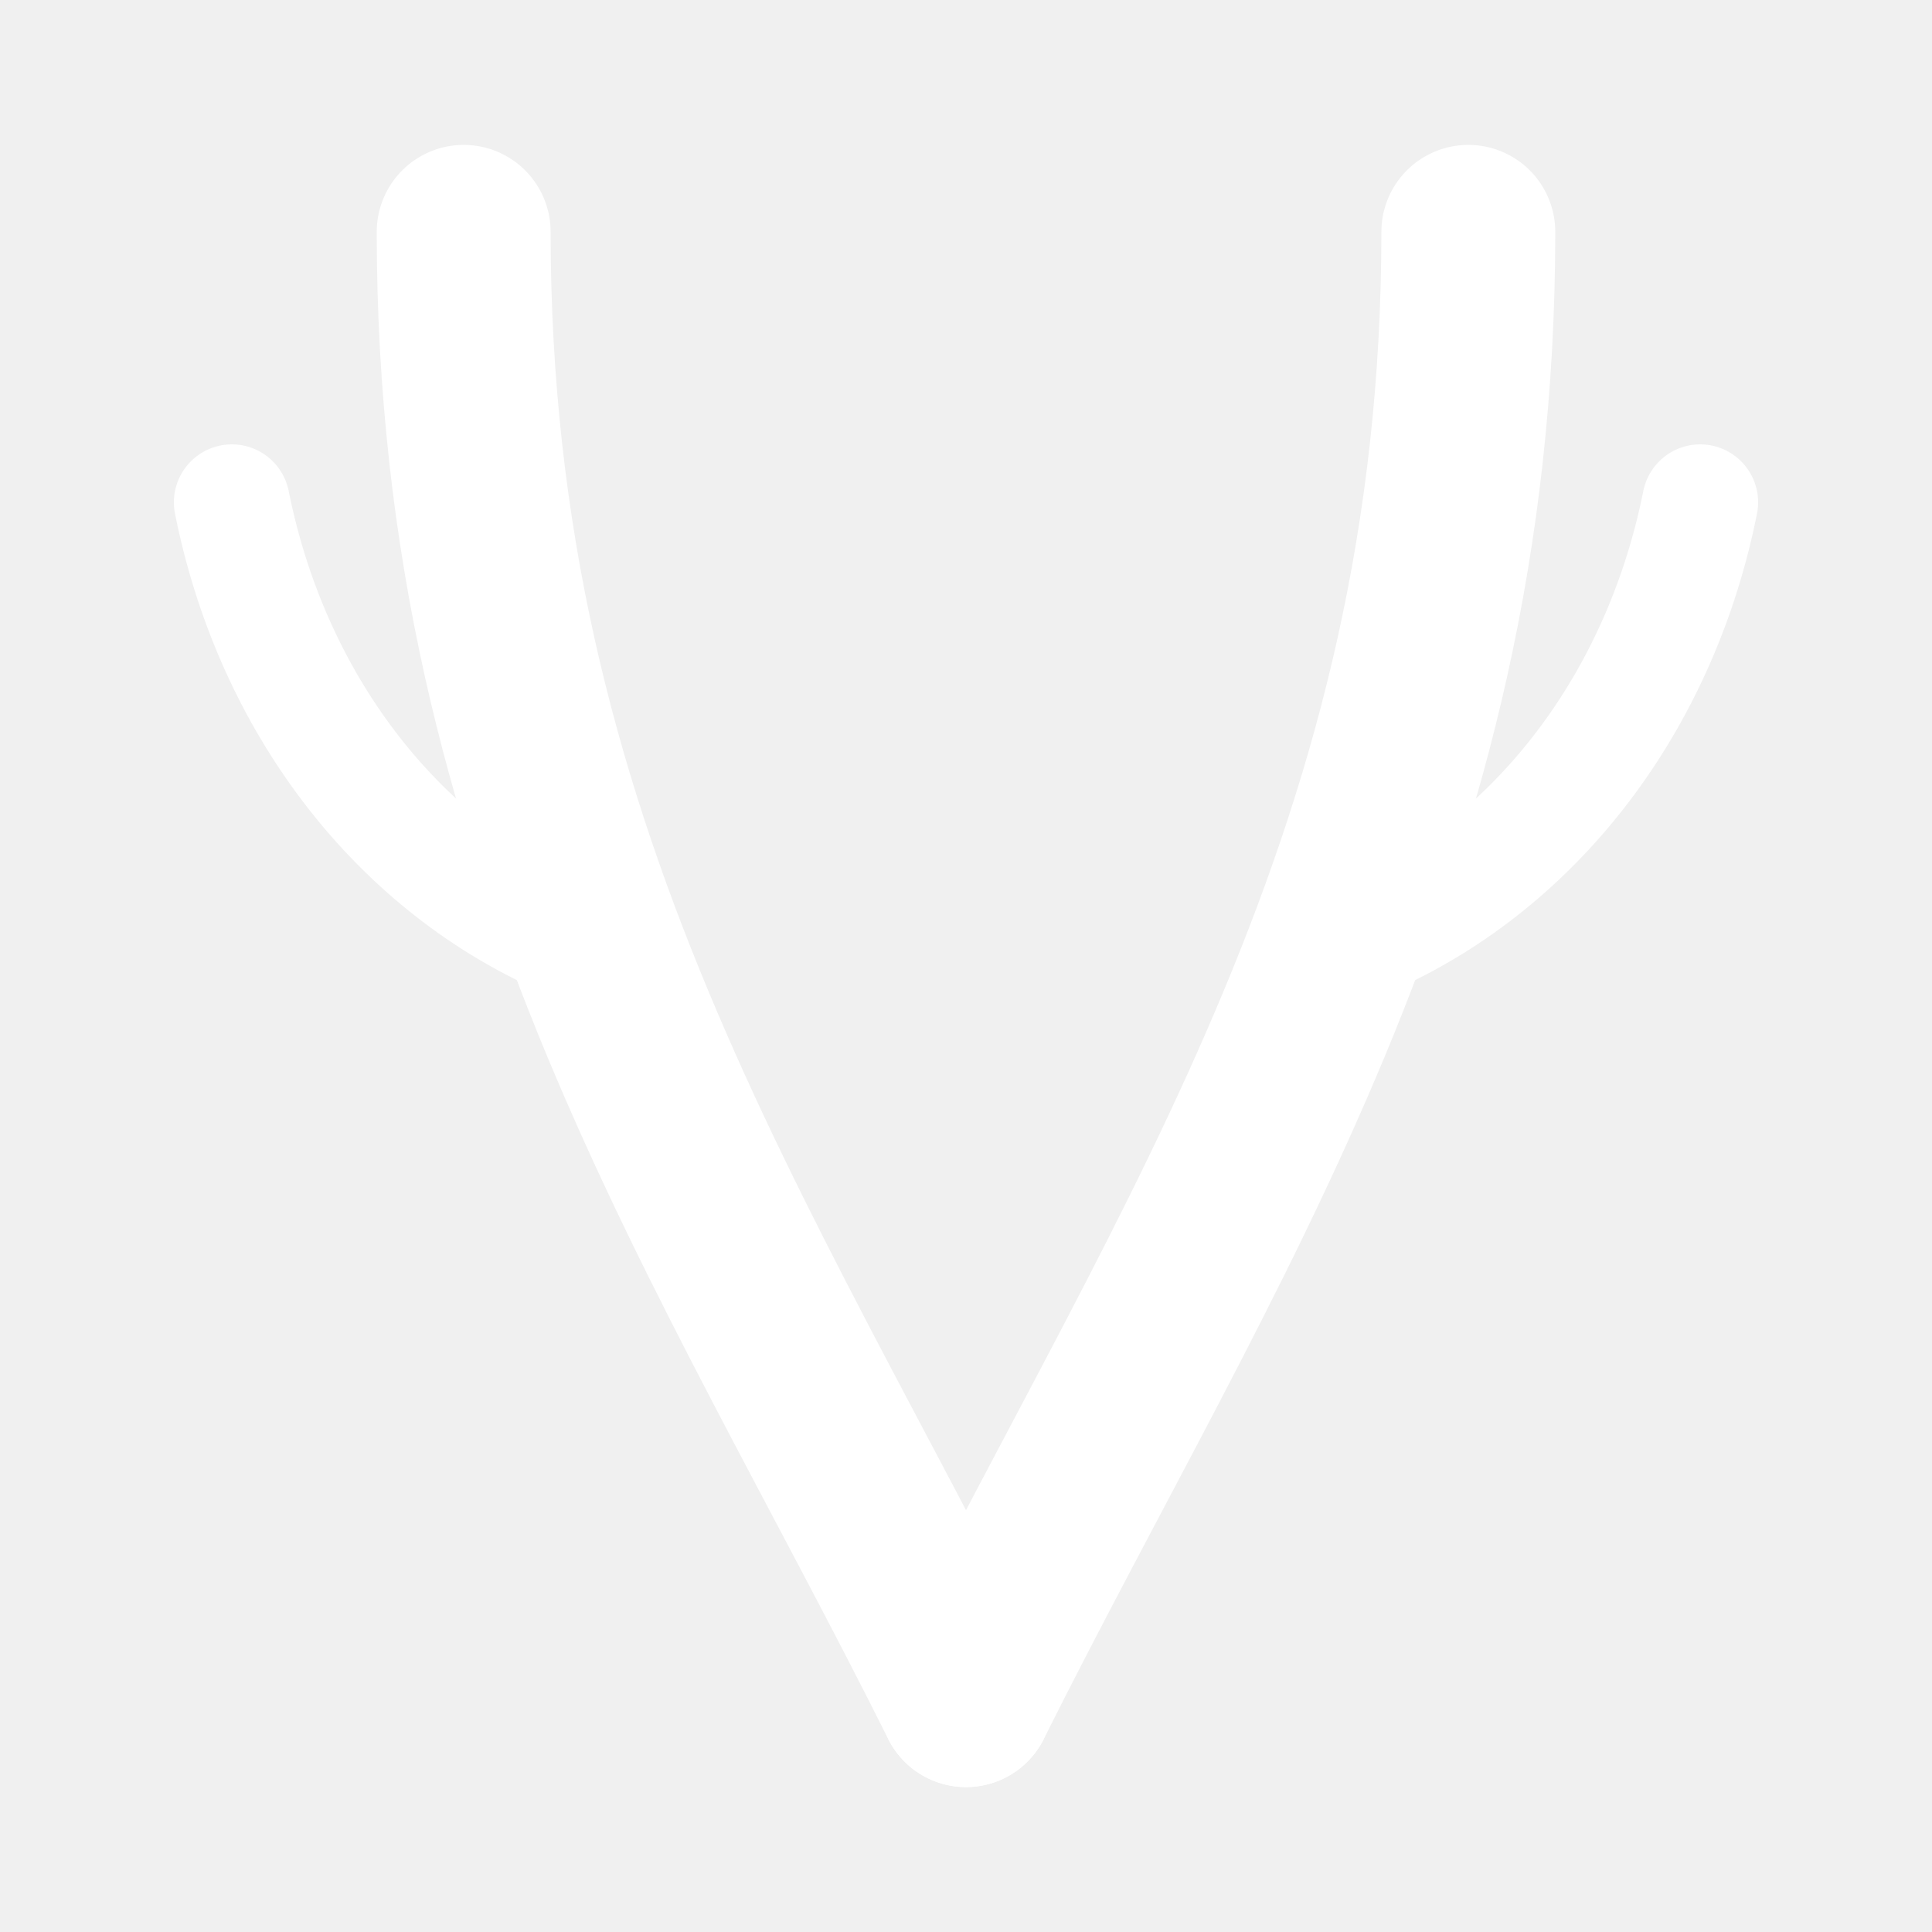
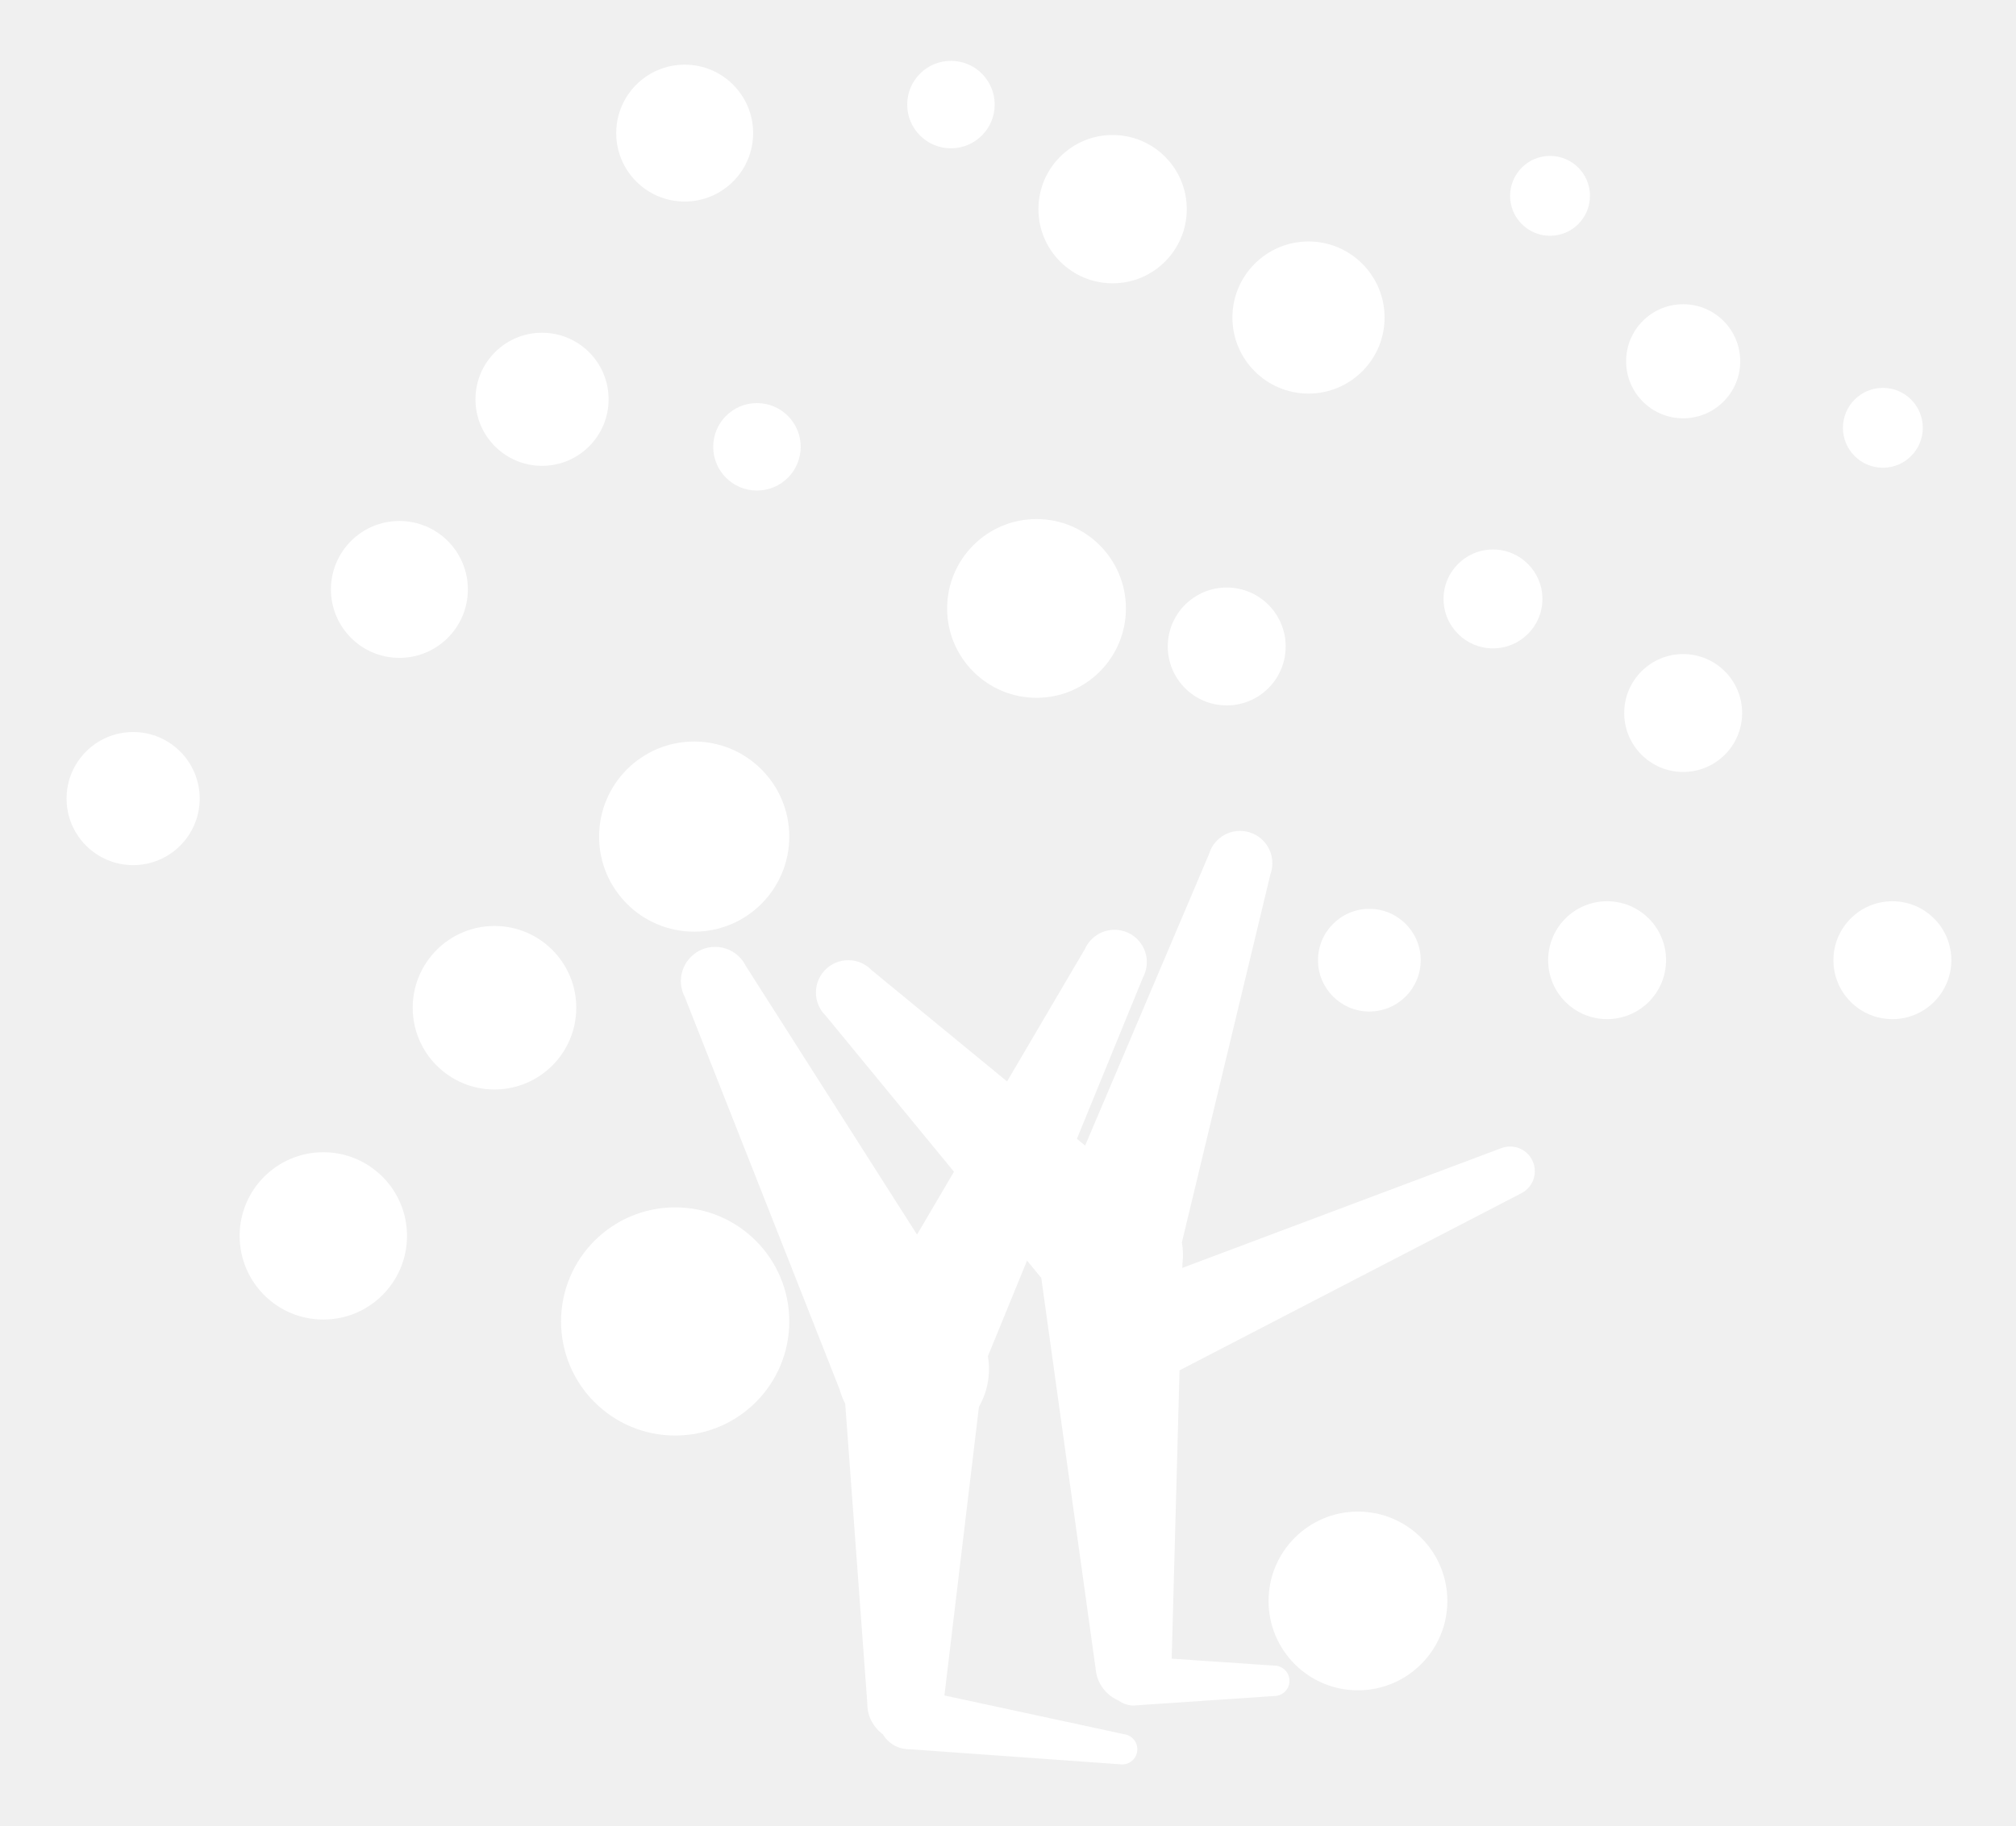
- <svg xmlns="http://www.w3.org/2000/svg" width="100" height="100" viewBox="0 0 100 100" role="img" aria-label="Dr. Patricio Gavilanes">
-   <g transform="translate(0.0 0.0) scale(1.0)">
-     <path d="M76 12C76 44 62 64 50 88" fill="none" stroke="#FFFFFF" stroke-width="9" stroke-linecap="round" />
-     <path d="M72 48C80 44 86 36 88 26" fill="none" stroke="#FFFFFF" stroke-width="6" stroke-linecap="round" />
-     <path d="M24 12C24 44 38 64 50 88" fill="none" stroke="#FFFFFF" stroke-width="9" stroke-linecap="round" />
-     <path d="M28 48C20 44 14 36 12 26" fill="none" stroke="#FFFFFF" stroke-width="6" stroke-linecap="round" />
+ <svg xmlns="http://www.w3.org/2000/svg" width="424" height="384" viewBox="0 0 424 384" role="img" aria-label="Dr. Patricio Gavilanes · Medicina Vascular">
+   <g transform="translate(-232 -112) scale(4)">
+     <circle cx="94.0" cy="35.0" r="3.6" fill="#FFFFFF" />
+     <circle cx="108.0" cy="33.5" r="2.3" fill="#FFFFFF" />
+     <circle cx="116.5" cy="39.0" r="3.9" fill="#FFFFFF" />
+     <circle cx="139.5" cy="38.3" r="2.1" fill="#FFFFFF" />
+     <circle cx="126.8" cy="44.7" r="4.0" fill="#FFFFFF" />
+     <circle cx="146.5" cy="47.0" r="3.0" fill="#FFFFFF" />
+     <circle cx="157.0" cy="50.5" r="2.1" fill="#FFFFFF" />
+     <circle cx="86.5" cy="49.0" r="3.5" fill="#FFFFFF" />
+     <circle cx="97.8" cy="51.5" r="2.3" fill="#FFFFFF" />
+     <circle cx="79.0" cy="59.0" r="3.6" fill="#FFFFFF" />
+     <circle cx="112.5" cy="60.0" r="4.7" fill="#FFFFFF" />
+     <circle cx="122.5" cy="62.0" r="3.1" fill="#FFFFFF" />
+     <circle cx="136.5" cy="59.5" r="2.6" fill="#FFFFFF" />
+     <circle cx="146.5" cy="65.5" r="3.1" fill="#FFFFFF" />
+     <circle cx="65.0" cy="70.0" r="3.5" fill="#FFFFFF" />
+     <circle cx="94.5" cy="72.0" r="5.0" fill="#FFFFFF" />
+     <circle cx="130.0" cy="78.5" r="2.7" fill="#FFFFFF" />
+     <circle cx="142.5" cy="78.5" r="3.1" fill="#FFFFFF" />
+     <circle cx="157.5" cy="78.5" r="3.1" fill="#FFFFFF" />
+     <circle cx="84.0" cy="81.0" r="4.3" fill="#FFFFFF" />
+     <circle cx="75.0" cy="93.0" r="4.4" fill="#FFFFFF" />
+     <circle cx="93.5" cy="97.5" r="6.0" fill="#FFFFFF" />
+     <path fill="#FFFFFF" d="M109.56 98.18 L97.2 78.78 L94 80.42 L102.44 101.82ZM102 100a4 4 0 1 0 8 0a4 4 0 1 0 -8 0ZM93.8 79.6a1.8 1.8 0 1 0 3.6 0a1.8 1.8 0 1 0 -3.6 0ZM109.05 101.51 L118.12 79.35 L115.08 77.85 L102.95 98.49ZM102.6 100a3.4 3.4 0 1 0 6.8 0a3.4 3.4 0 1 0 -6.8 0ZM114.9 78.6a1.7 1.7 0 1 0 3.4 0a1.7 1.7 0 1 0 -3.4 0ZM102.3 99.92 L103.6 117.55 L107.6 117.65 L109.7 100.08ZM102.3 100a3.7 3.7 0 1 0 7.4 0a3.7 3.7 0 1 0 -7.4 0ZM103.6 117.6a2 2 0 1 0 4 0a2 2 0 1 0 -4 0ZM105.57 119.98 L116.89 120.79 L117.11 119.21 L106.03 116.82ZM104.2 118.4a1.6 1.6 0 1 0 3.2 0a1.6 1.6 0 1 0 -3.2 0ZM116.2 120a0.8 0.8 0 1 0 1.6 0a0.8 0.8 0 1 0 -1.6 0Z" />
+     <path fill="#FFFFFF" d="M118.95 91.45 L103.8 79 L101.4 81.4 L113.85 96.55ZM112.8 94a3.6 3.6 0 1 0 7.2 0a3.6 3.6 0 1 0 -7.2 0ZM100.9 80.2a1.7 1.7 0 1 0 3.4 0a1.7 1.7 0 1 0 -3.4 0ZM119.72 95.1 L124.81 73.93 L121.59 72.87 L113.08 92.9ZM112.9 94a3.5 3.5 0 1 0 7 0a3.5 3.5 0 1 0 -7 0ZM121.5 73.4a1.7 1.7 0 1 0 3.4 0a1.7 1.7 0 1 0 -3.4 0ZM118.46 100.88 L137.93 90.79 L136.87 88.41 L116.34 96.12ZM114.8 98.5a2.6 2.6 0 1 0 5.2 0a2.6 2.6 0 1 0 -5.2 0ZM136.1 89.6a1.3 1.3 0 1 0 2.6 0a1.3 1.3 0 1 0 -2.6 0ZM112.61 94.21 L115.6 115.71 L119.6 115.49 L120.19 93.79ZM112.6 94a3.8 3.8 0 1 0 7.6 0a3.8 3.8 0 1 0 -7.6 0ZM115.6 115.6a2 2 0 1 0 4 0a2 2 0 1 0 -4 0ZM117.6 117.7 L125 117.2 L125 115.6 L117.6 115.1ZM116.3 116.4a1.3 1.3 0 1 0 2.6 0a1.3 1.3 0 1 0 -2.6 0ZM124.2 116.4a0.8 0.8 0 1 0 1.6 0a0.8 0.8 0 1 0 -1.6 0ZM124.7 112.2a4.7 4.7 0 1 0 9.4 0a4.7 4.7 0 1 0 -9.4 0Z" />
  </g>
</svg>
